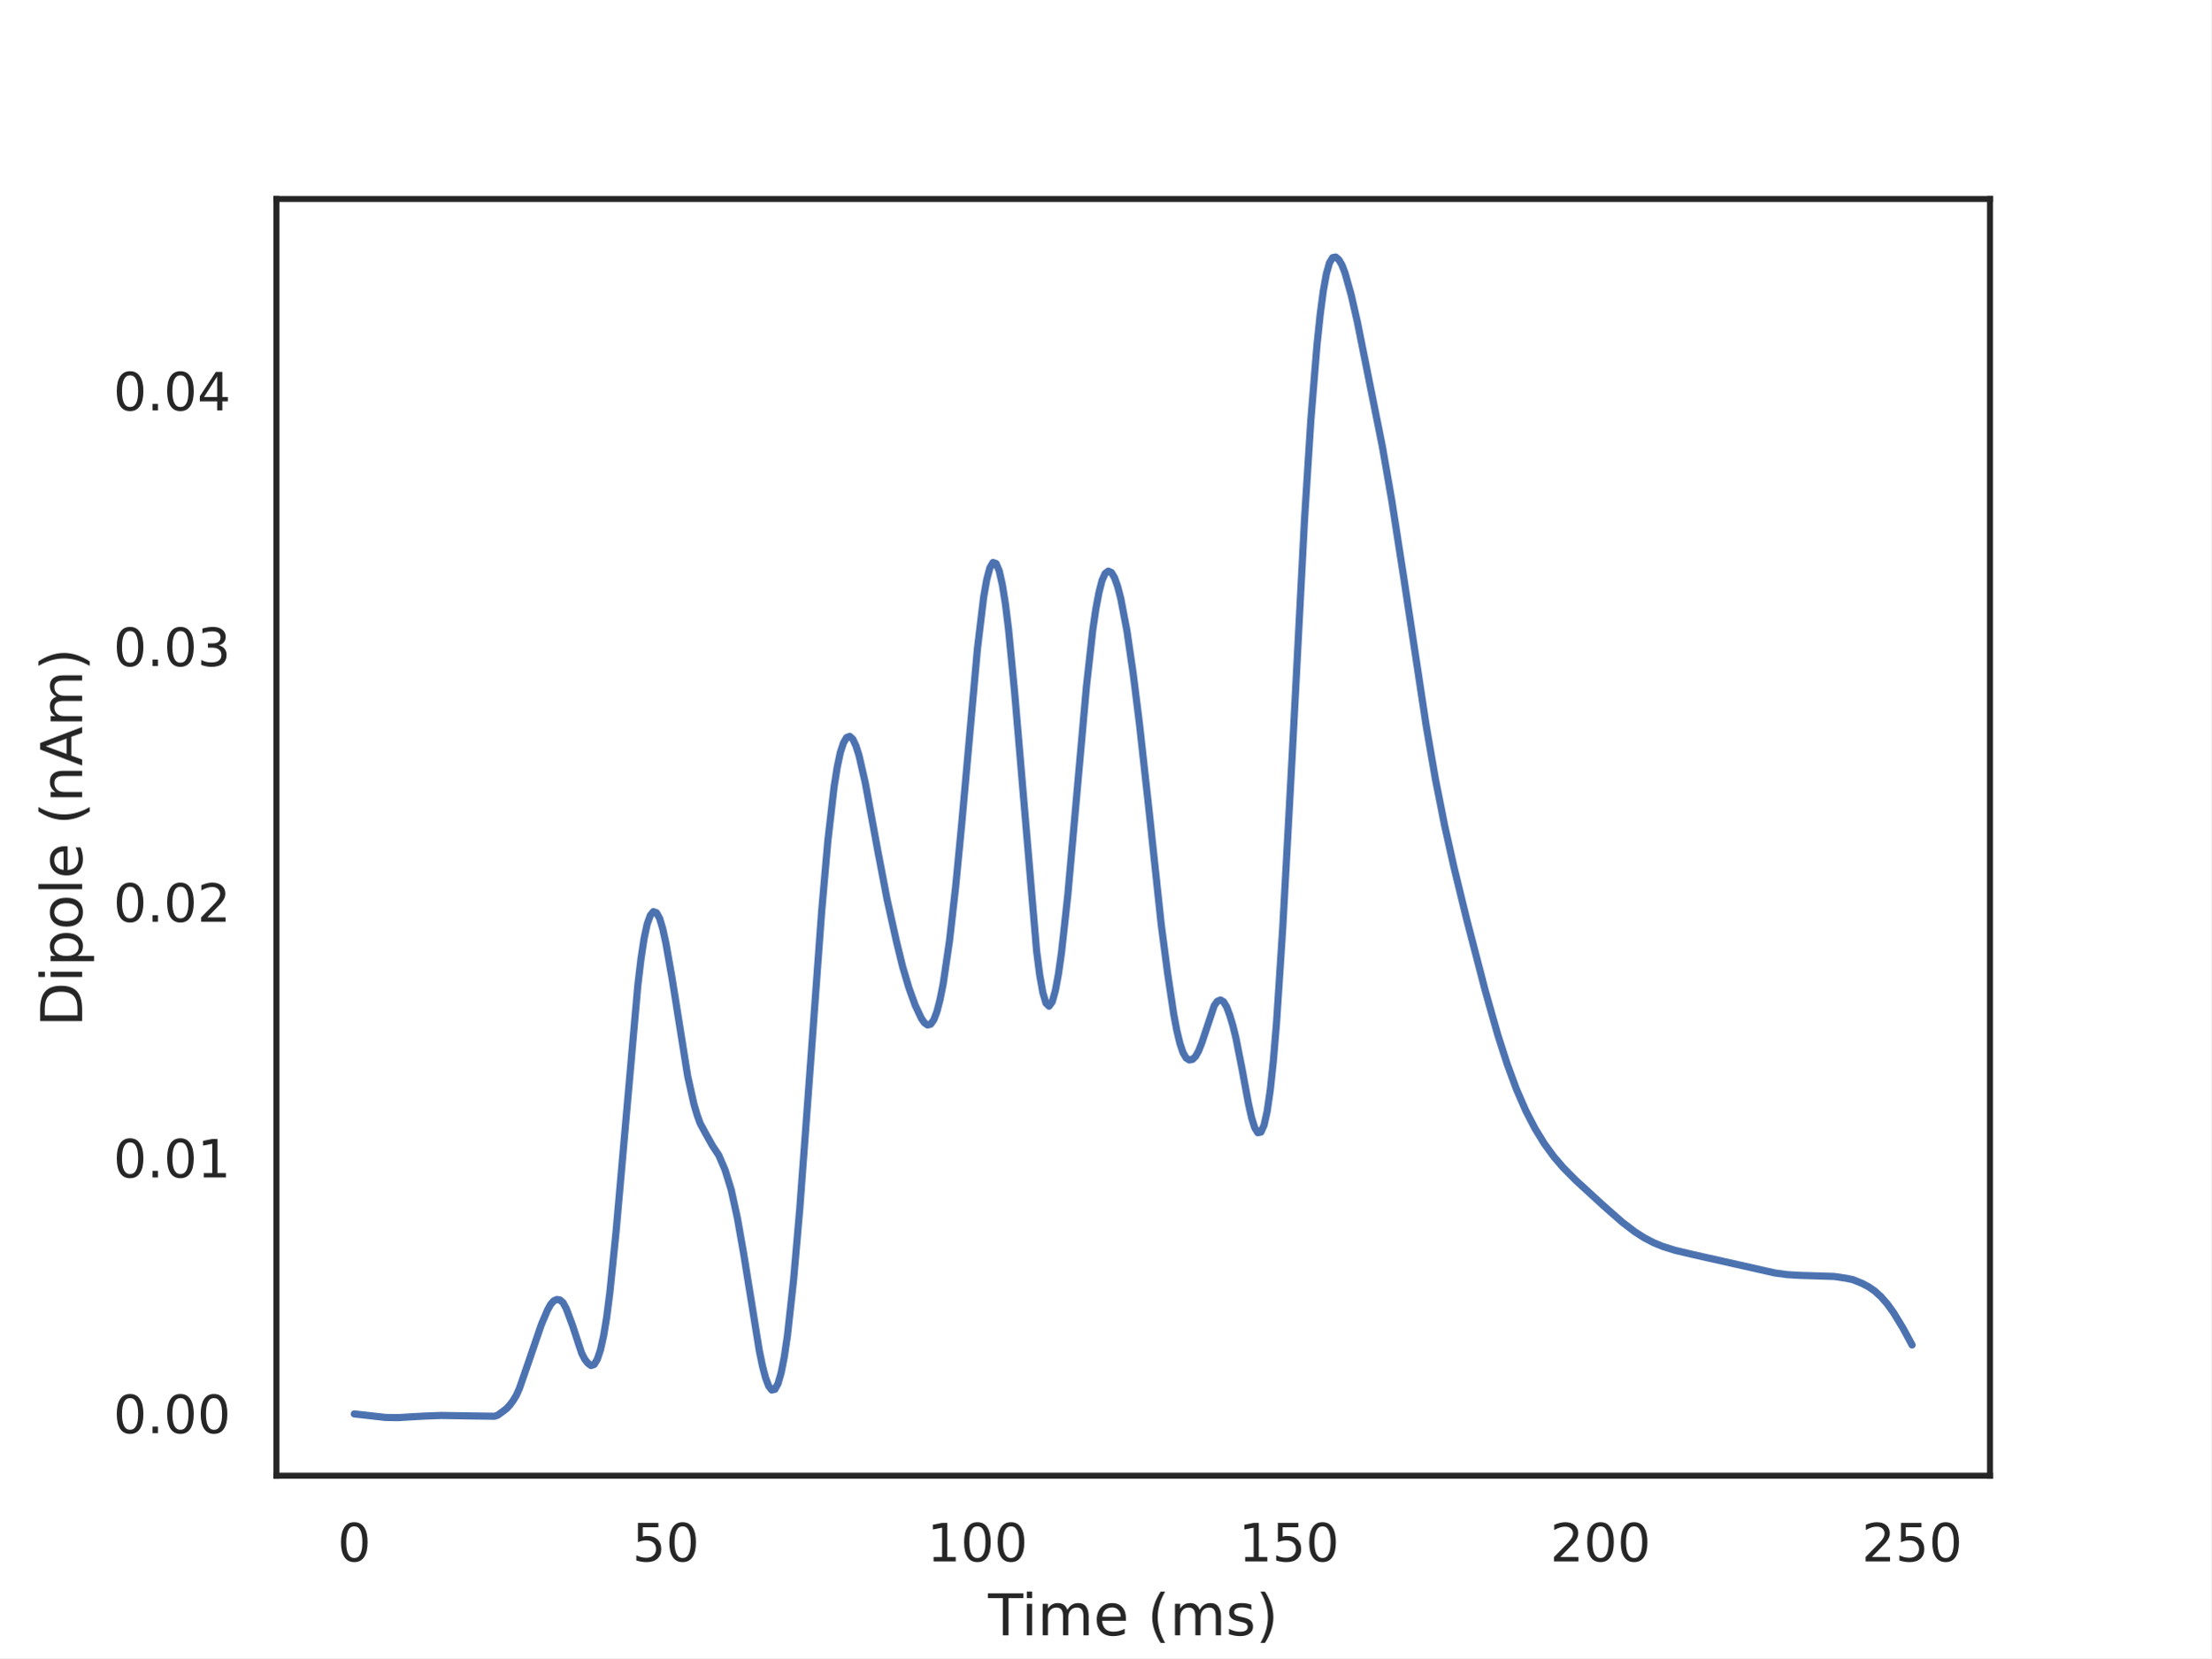
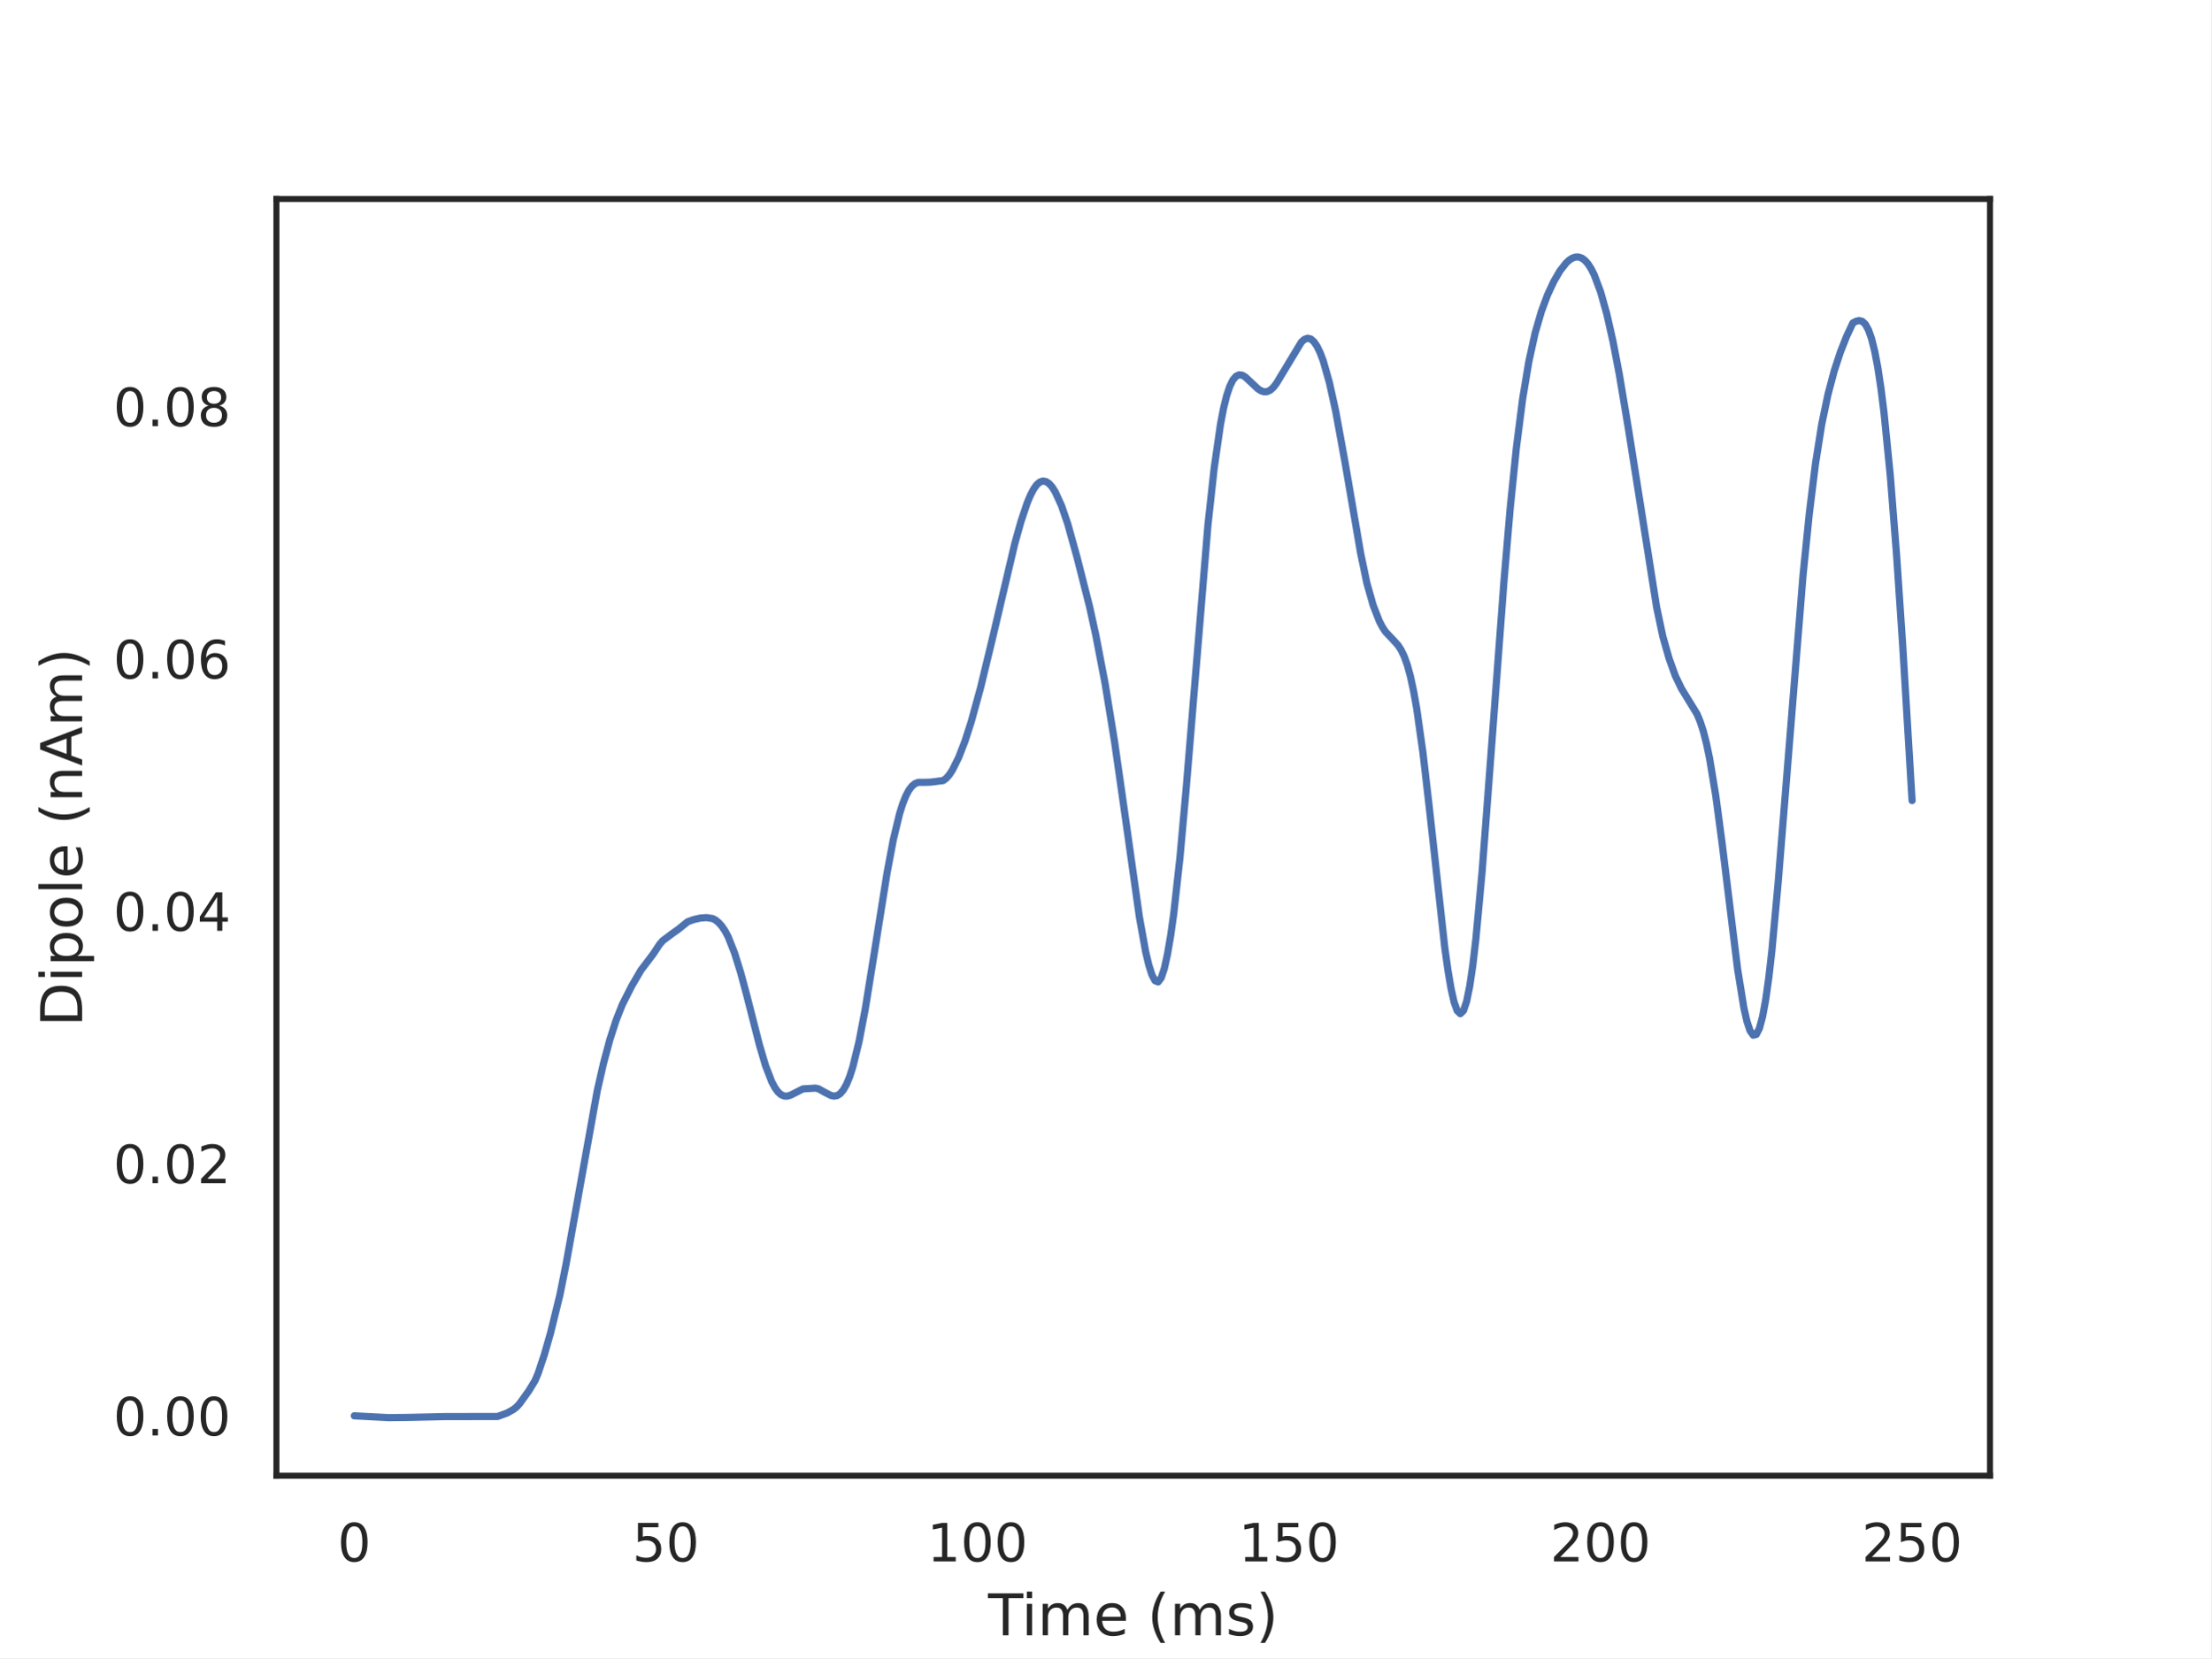
<svg xmlns="http://www.w3.org/2000/svg" xmlns:xlink="http://www.w3.org/1999/xlink" height="345.6pt" version="1.1" viewBox="0 0 460.8 345.6" width="460.8pt">
  <defs>
    <style type="text/css">*{stroke-linecap:butt;stroke-linejoin:round;}</style>
  </defs>
  <g id="figure_1">
    <g id="patch_1">
      <path d="M 0 345.6  L 460.8 345.6  L 460.8 0  L 0 0  z " style="fill:#ffffff;" />
    </g>
    <g id="axes_1">
      <g id="patch_2">
        <path d="M 57.6 307.584  L 414.72 307.584  L 414.72 41.472  L 57.6 41.472  z " style="fill:#ffffff;" />
      </g>
      <g id="matplotlib.axis_1">
        <g id="xtick_1">
          <g id="text_1">
            <g style="fill:#262626;" transform="translate(70.33335 325.4423)scale(0.11 -0.11)">
              <defs>
                <path d="M 31.781 66.406  Q 24.172 66.406 20.328 58.906  Q 16.5 51.422 16.5 36.375  Q 16.5 21.391 20.328 13.891  Q 24.172 6.391 31.781 6.391  Q 39.453 6.391 43.281 13.891  Q 47.125 21.391 47.125 36.375  Q 47.125 51.422 43.281 58.906  Q 39.453 66.406 31.781 66.406  z M 31.781 74.219  Q 44.047 74.219 50.516 64.516  Q 56.984 54.828 56.984 36.375  Q 56.984 17.969 50.516 8.266  Q 44.047 -1.422 31.781 -1.422  Q 19.531 -1.422 13.062 8.266  Q 6.594 17.969 6.594 36.375  Q 6.594 54.828 13.062 64.516  Q 19.531 74.219 31.781 74.219  z " id="DejaVuSans-48" />
              </defs>
              <use xlink:href="#DejaVuSans-48" />
            </g>
          </g>
        </g>
        <g id="xtick_2">
          <g id="text_2">
            <g style="fill:#262626;" transform="translate(131.7649 325.4423)scale(0.11 -0.11)">
              <defs>
                <path d="M 10.797 72.906  L 49.516 72.906  L 49.516 64.594  L 19.828 64.594  L 19.828 46.734  Q 21.969 47.469 24.109 47.828  Q 26.266 48.188 28.422 48.188  Q 40.625 48.188 47.75 41.5  Q 54.891 34.812 54.891 23.391  Q 54.891 11.625 47.562 5.094  Q 40.234 -1.422 26.906 -1.422  Q 22.312 -1.422 17.547 -0.641  Q 12.797 0.141 7.719 1.703  L 7.719 11.625  Q 12.109 9.234 16.797 8.062  Q 21.484 6.891 26.703 6.891  Q 35.156 6.891 40.078 11.328  Q 45.016 15.766 45.016 23.391  Q 45.016 31 40.078 35.438  Q 35.156 39.891 26.703 39.891  Q 22.75 39.891 18.812 39.016  Q 14.891 38.141 10.797 36.281  z " id="DejaVuSans-53" />
              </defs>
              <use xlink:href="#DejaVuSans-53" />
              <use x="63.623" xlink:href="#DejaVuSans-48" />
            </g>
          </g>
        </g>
        <g id="xtick_3">
          <g id="text_3">
            <g style="fill:#262626;" transform="translate(193.1964 325.4423)scale(0.11 -0.11)">
              <defs>
                <path d="M 12.406 8.297  L 28.516 8.297  L 28.516 63.922  L 10.984 60.406  L 10.984 69.391  L 28.422 72.906  L 38.281 72.906  L 38.281 8.297  L 54.391 8.297  L 54.391 0  L 12.406 0  z " id="DejaVuSans-49" />
              </defs>
              <use xlink:href="#DejaVuSans-49" />
              <use x="63.623" xlink:href="#DejaVuSans-48" />
              <use x="127.246" xlink:href="#DejaVuSans-48" />
            </g>
          </g>
        </g>
        <g id="xtick_4">
          <g id="text_4">
            <g style="fill:#262626;" transform="translate(258.1273 325.4423)scale(0.11 -0.11)">
              <use xlink:href="#DejaVuSans-49" />
              <use x="63.623" xlink:href="#DejaVuSans-53" />
              <use x="127.246" xlink:href="#DejaVuSans-48" />
            </g>
          </g>
        </g>
        <g id="xtick_5">
          <g id="text_5">
            <g style="fill:#262626;" transform="translate(323.0582 325.4423)scale(0.11 -0.11)">
              <defs>
                <path d="M 19.188 8.297  L 53.609 8.297  L 53.609 0  L 7.328 0  L 7.328 8.297  Q 12.938 14.109 22.625 23.891  Q 32.328 33.688 34.812 36.531  Q 39.547 41.844 41.422 45.531  Q 43.312 49.219 43.312 52.781  Q 43.312 58.594 39.234 62.25  Q 35.156 65.922 28.609 65.922  Q 23.969 65.922 18.812 64.312  Q 13.672 62.703 7.812 59.422  L 7.812 69.391  Q 13.766 71.781 18.938 73  Q 24.125 74.219 28.422 74.219  Q 39.75 74.219 46.484 68.547  Q 53.219 62.891 53.219 53.422  Q 53.219 48.922 51.531 44.891  Q 49.859 40.875 45.406 35.406  Q 44.188 33.984 37.641 27.219  Q 31.109 20.453 19.188 8.297  z " id="DejaVuSans-50" />
              </defs>
              <use xlink:href="#DejaVuSans-50" />
              <use x="63.623" xlink:href="#DejaVuSans-48" />
              <use x="127.246" xlink:href="#DejaVuSans-48" />
            </g>
          </g>
        </g>
        <g id="xtick_6">
          <g id="text_6">
            <g style="fill:#262626;" transform="translate(387.9891 325.4423)scale(0.11 -0.11)">
              <use xlink:href="#DejaVuSans-50" />
              <use x="63.623" xlink:href="#DejaVuSans-53" />
              <use x="127.246" xlink:href="#DejaVuSans-48" />
            </g>
          </g>
        </g>
        <g id="text_7">
          <g style="fill:#262626;" transform="translate(205.9209 340.8481)scale(0.12 -0.12)">
            <defs>
              <path d="M -0.297 72.906  L 61.375 72.906  L 61.375 64.594  L 35.5 64.594  L 35.5 0  L 25.594 0  L 25.594 64.594  L -0.297 64.594  z " id="DejaVuSans-84" />
              <path d="M 9.422 54.688  L 18.406 54.688  L 18.406 0  L 9.422 0  z M 9.422 75.984  L 18.406 75.984  L 18.406 64.594  L 9.422 64.594  z " id="DejaVuSans-105" />
              <path d="M 52 44.188  Q 55.375 50.25 60.062 53.125  Q 64.75 56 71.094 56  Q 79.641 56 84.281 50.016  Q 88.922 44.047 88.922 33.016  L 88.922 0  L 79.891 0  L 79.891 32.719  Q 79.891 40.578 77.094 44.375  Q 74.312 48.188 68.609 48.188  Q 61.625 48.188 57.562 43.547  Q 53.516 38.922 53.516 30.906  L 53.516 0  L 44.484 0  L 44.484 32.719  Q 44.484 40.625 41.703 44.406  Q 38.922 48.188 33.109 48.188  Q 26.219 48.188 22.156 43.531  Q 18.109 38.875 18.109 30.906  L 18.109 0  L 9.078 0  L 9.078 54.688  L 18.109 54.688  L 18.109 46.188  Q 21.188 51.219 25.484 53.609  Q 29.781 56 35.688 56  Q 41.656 56 45.828 52.969  Q 50 49.953 52 44.188  z " id="DejaVuSans-109" />
              <path d="M 56.203 29.594  L 56.203 25.203  L 14.891 25.203  Q 15.484 15.922 20.484 11.062  Q 25.484 6.203 34.422 6.203  Q 39.594 6.203 44.453 7.469  Q 49.312 8.734 54.109 11.281  L 54.109 2.781  Q 49.266 0.734 44.188 -0.344  Q 39.109 -1.422 33.891 -1.422  Q 20.797 -1.422 13.156 6.188  Q 5.516 13.812 5.516 26.812  Q 5.516 40.234 12.766 48.109  Q 20.016 56 32.328 56  Q 43.359 56 49.781 48.891  Q 56.203 41.797 56.203 29.594  z M 47.219 32.234  Q 47.125 39.594 43.094 43.984  Q 39.062 48.391 32.422 48.391  Q 24.906 48.391 20.391 44.141  Q 15.875 39.891 15.188 32.172  z " id="DejaVuSans-101" />
              <path id="DejaVuSans-32" />
              <path d="M 31 75.875  Q 24.469 64.656 21.281 53.656  Q 18.109 42.672 18.109 31.391  Q 18.109 20.125 21.312 9.062  Q 24.516 -2 31 -13.188  L 23.188 -13.188  Q 15.875 -1.703 12.234 9.375  Q 8.594 20.453 8.594 31.391  Q 8.594 42.281 12.203 53.312  Q 15.828 64.359 23.188 75.875  z " id="DejaVuSans-40" />
              <path d="M 44.281 53.078  L 44.281 44.578  Q 40.484 46.531 36.375 47.5  Q 32.281 48.484 27.875 48.484  Q 21.188 48.484 17.844 46.438  Q 14.5 44.391 14.5 40.281  Q 14.5 37.156 16.891 35.375  Q 19.281 33.594 26.516 31.984  L 29.594 31.297  Q 39.156 29.25 43.188 25.516  Q 47.219 21.781 47.219 15.094  Q 47.219 7.469 41.188 3.016  Q 35.156 -1.422 24.609 -1.422  Q 20.219 -1.422 15.453 -0.562  Q 10.688 0.297 5.422 2  L 5.422 11.281  Q 10.406 8.688 15.234 7.391  Q 20.062 6.109 24.812 6.109  Q 31.156 6.109 34.562 8.281  Q 37.984 10.453 37.984 14.406  Q 37.984 18.062 35.516 20.016  Q 33.062 21.969 24.703 23.781  L 21.578 24.516  Q 13.234 26.266 9.516 29.906  Q 5.812 33.547 5.812 39.891  Q 5.812 47.609 11.281 51.797  Q 16.75 56 26.812 56  Q 31.781 56 36.172 55.266  Q 40.578 54.547 44.281 53.078  z " id="DejaVuSans-115" />
              <path d="M 8.016 75.875  L 15.828 75.875  Q 23.141 64.359 26.781 53.312  Q 30.422 42.281 30.422 31.391  Q 30.422 20.453 26.781 9.375  Q 23.141 -1.703 15.828 -13.188  L 8.016 -13.188  Q 14.5 -2 17.703 9.062  Q 20.906 20.125 20.906 31.391  Q 20.906 42.672 17.703 53.656  Q 14.5 64.656 8.016 75.875  z " id="DejaVuSans-41" />
            </defs>
            <use xlink:href="#DejaVuSans-84" />
            <use x="57.959" xlink:href="#DejaVuSans-105" />
            <use x="85.742" xlink:href="#DejaVuSans-109" />
            <use x="183.154" xlink:href="#DejaVuSans-101" />
            <use x="244.678" xlink:href="#DejaVuSans-32" />
            <use x="276.465" xlink:href="#DejaVuSans-40" />
            <use x="315.479" xlink:href="#DejaVuSans-109" />
            <use x="412.891" xlink:href="#DejaVuSans-115" />
            <use x="464.99" xlink:href="#DejaVuSans-41" />
          </g>
        </g>
      </g>
      <g id="matplotlib.axis_2">
        <g id="ytick_1">
          <g id="text_8">
-             <g style="fill:#262626;" transform="translate(23.60781 298.7166)scale(0.11 -0.11)">
+             <g style="fill:#262626;" transform="translate(23.60781 299.1981)scale(0.11 -0.11)">
              <defs>
                <path d="M 10.688 12.406  L 21 12.406  L 21 0  L 10.688 0  z " id="DejaVuSans-46" />
              </defs>
              <use xlink:href="#DejaVuSans-48" />
              <use x="63.623" xlink:href="#DejaVuSans-46" />
              <use x="95.41" xlink:href="#DejaVuSans-48" />
              <use x="159.033" xlink:href="#DejaVuSans-48" />
            </g>
          </g>
        </g>
        <g id="ytick_2">
          <g id="text_9">
-             <g style="fill:#262626;" transform="translate(23.60781 245.4213)scale(0.11 -0.11)">
-               <use xlink:href="#DejaVuSans-48" />
-               <use x="63.623" xlink:href="#DejaVuSans-46" />
-               <use x="95.41" xlink:href="#DejaVuSans-48" />
-               <use x="159.033" xlink:href="#DejaVuSans-49" />
+             <g style="fill:#262626;" transform="translate(23.60781 246.602)scale(0.11 -0.11)">
+               <use xlink:href="#DejaVuSans-48" />
+               <use x="63.623" xlink:href="#DejaVuSans-46" />
+               <use x="95.41" xlink:href="#DejaVuSans-48" />
+               <use x="159.033" xlink:href="#DejaVuSans-50" />
            </g>
          </g>
        </g>
        <g id="ytick_3">
          <g id="text_10">
-             <g style="fill:#262626;" transform="translate(23.60781 192.126)scale(0.11 -0.11)">
-               <use xlink:href="#DejaVuSans-48" />
-               <use x="63.623" xlink:href="#DejaVuSans-46" />
-               <use x="95.41" xlink:href="#DejaVuSans-48" />
-               <use x="159.033" xlink:href="#DejaVuSans-50" />
+             <g style="fill:#262626;" transform="translate(23.60781 194.0058)scale(0.11 -0.11)">
+               <defs>
+                 <path d="M 37.797 64.312  L 12.891 25.391  L 37.797 25.391  z M 35.203 72.906  L 47.609 72.906  L 47.609 25.391  L 58.016 25.391  L 58.016 17.188  L 47.609 17.188  L 47.609 0  L 37.797 0  L 37.797 17.188  L 4.891 17.188  L 4.891 26.703  z " id="DejaVuSans-52" />
+               </defs>
+               <use xlink:href="#DejaVuSans-48" />
+               <use x="63.623" xlink:href="#DejaVuSans-46" />
+               <use x="95.41" xlink:href="#DejaVuSans-48" />
+               <use x="159.033" xlink:href="#DejaVuSans-52" />
            </g>
          </g>
        </g>
        <g id="ytick_4">
          <g id="text_11">
-             <g style="fill:#262626;" transform="translate(23.60781 138.8307)scale(0.11 -0.11)">
-               <defs>
-                 <path d="M 40.578 39.312  Q 47.656 37.797 51.625 33  Q 55.609 28.219 55.609 21.188  Q 55.609 10.406 48.188 4.484  Q 40.766 -1.422 27.094 -1.422  Q 22.516 -1.422 17.656 -0.516  Q 12.797 0.391 7.625 2.203  L 7.625 11.719  Q 11.719 9.328 16.594 8.109  Q 21.484 6.891 26.812 6.891  Q 36.078 6.891 40.938 10.547  Q 45.797 14.203 45.797 21.188  Q 45.797 27.641 41.281 31.266  Q 36.766 34.906 28.719 34.906  L 20.219 34.906  L 20.219 43.016  L 29.109 43.016  Q 36.375 43.016 40.234 45.922  Q 44.094 48.828 44.094 54.297  Q 44.094 59.906 40.109 62.906  Q 36.141 65.922 28.719 65.922  Q 24.656 65.922 20.016 65.031  Q 15.375 64.156 9.812 62.312  L 9.812 71.094  Q 15.438 72.656 20.344 73.438  Q 25.25 74.219 29.594 74.219  Q 40.828 74.219 47.359 69.109  Q 53.906 64.016 53.906 55.328  Q 53.906 49.266 50.438 45.094  Q 46.969 40.922 40.578 39.312  z " id="DejaVuSans-51" />
-               </defs>
-               <use xlink:href="#DejaVuSans-48" />
-               <use x="63.623" xlink:href="#DejaVuSans-46" />
-               <use x="95.41" xlink:href="#DejaVuSans-48" />
-               <use x="159.033" xlink:href="#DejaVuSans-51" />
+             <g style="fill:#262626;" transform="translate(23.60781 141.4097)scale(0.11 -0.11)">
+               <defs>
+                 <path d="M 33.016 40.375  Q 26.375 40.375 22.484 35.828  Q 18.609 31.297 18.609 23.391  Q 18.609 15.531 22.484 10.953  Q 26.375 6.391 33.016 6.391  Q 39.656 6.391 43.531 10.953  Q 47.406 15.531 47.406 23.391  Q 47.406 31.297 43.531 35.828  Q 39.656 40.375 33.016 40.375  z M 52.594 71.297  L 52.594 62.312  Q 48.875 64.062 45.094 64.984  Q 41.312 65.922 37.594 65.922  Q 27.828 65.922 22.672 59.328  Q 17.531 52.734 16.797 39.406  Q 19.672 43.656 24.016 45.922  Q 28.375 48.188 33.594 48.188  Q 44.578 48.188 50.953 41.516  Q 57.328 34.859 57.328 23.391  Q 57.328 12.156 50.688 5.359  Q 44.047 -1.422 33.016 -1.422  Q 20.359 -1.422 13.672 8.266  Q 6.984 17.969 6.984 36.375  Q 6.984 53.656 15.188 63.938  Q 23.391 74.219 37.203 74.219  Q 40.922 74.219 44.703 73.484  Q 48.484 72.75 52.594 71.297  z " id="DejaVuSans-54" />
+               </defs>
+               <use xlink:href="#DejaVuSans-48" />
+               <use x="63.623" xlink:href="#DejaVuSans-46" />
+               <use x="95.41" xlink:href="#DejaVuSans-48" />
+               <use x="159.033" xlink:href="#DejaVuSans-54" />
            </g>
          </g>
        </g>
        <g id="ytick_5">
          <g id="text_12">
-             <g style="fill:#262626;" transform="translate(23.60781 85.53536)scale(0.11 -0.11)">
-               <defs>
-                 <path d="M 37.797 64.312  L 12.891 25.391  L 37.797 25.391  z M 35.203 72.906  L 47.609 72.906  L 47.609 25.391  L 58.016 25.391  L 58.016 17.188  L 47.609 17.188  L 47.609 0  L 37.797 0  L 37.797 17.188  L 4.891 17.188  L 4.891 26.703  z " id="DejaVuSans-52" />
-               </defs>
-               <use xlink:href="#DejaVuSans-48" />
-               <use x="63.623" xlink:href="#DejaVuSans-46" />
-               <use x="95.41" xlink:href="#DejaVuSans-48" />
-               <use x="159.033" xlink:href="#DejaVuSans-52" />
+             <g style="fill:#262626;" transform="translate(23.60781 88.81357)scale(0.11 -0.11)">
+               <defs>
+                 <path d="M 31.781 34.625  Q 24.75 34.625 20.719 30.859  Q 16.703 27.094 16.703 20.516  Q 16.703 13.922 20.719 10.156  Q 24.75 6.391 31.781 6.391  Q 38.812 6.391 42.859 10.172  Q 46.922 13.969 46.922 20.516  Q 46.922 27.094 42.891 30.859  Q 38.875 34.625 31.781 34.625  z M 21.922 38.812  Q 15.578 40.375 12.031 44.719  Q 8.5 49.078 8.5 55.328  Q 8.5 64.062 14.719 69.141  Q 20.953 74.219 31.781 74.219  Q 42.672 74.219 48.875 69.141  Q 55.078 64.062 55.078 55.328  Q 55.078 49.078 51.531 44.719  Q 48 40.375 41.703 38.812  Q 48.828 37.156 52.797 32.312  Q 56.781 27.484 56.781 20.516  Q 56.781 9.906 50.312 4.234  Q 43.844 -1.422 31.781 -1.422  Q 19.734 -1.422 13.25 4.234  Q 6.781 9.906 6.781 20.516  Q 6.781 27.484 10.781 32.312  Q 14.797 37.156 21.922 38.812  z M 18.312 54.391  Q 18.312 48.734 21.844 45.562  Q 25.391 42.391 31.781 42.391  Q 38.141 42.391 41.719 45.562  Q 45.312 48.734 45.312 54.391  Q 45.312 60.062 41.719 63.234  Q 38.141 66.406 31.781 66.406  Q 25.391 66.406 21.844 63.234  Q 18.312 60.062 18.312 54.391  z " id="DejaVuSans-56" />
+               </defs>
+               <use xlink:href="#DejaVuSans-48" />
+               <use x="63.623" xlink:href="#DejaVuSans-46" />
+               <use x="95.41" xlink:href="#DejaVuSans-48" />
+               <use x="159.033" xlink:href="#DejaVuSans-56" />
            </g>
          </g>
        </g>
        <g id="text_13">
          <g style="fill:#262626;" transform="translate(17.11219 213.9939)rotate(-90)scale(0.12 -0.12)">
            <defs>
              <path d="M 19.672 64.797  L 19.672 8.109  L 31.594 8.109  Q 46.688 8.109 53.688 14.938  Q 60.688 21.781 60.688 36.531  Q 60.688 51.172 53.688 57.984  Q 46.688 64.797 31.594 64.797  z M 9.812 72.906  L 30.078 72.906  Q 51.266 72.906 61.172 64.094  Q 71.094 55.281 71.094 36.531  Q 71.094 17.672 61.125 8.828  Q 51.172 0 30.078 0  L 9.812 0  z " id="DejaVuSans-68" />
              <path d="M 18.109 8.203  L 18.109 -20.797  L 9.078 -20.797  L 9.078 54.688  L 18.109 54.688  L 18.109 46.391  Q 20.953 51.266 25.266 53.625  Q 29.594 56 35.594 56  Q 45.562 56 51.781 48.094  Q 58.016 40.188 58.016 27.297  Q 58.016 14.406 51.781 6.484  Q 45.562 -1.422 35.594 -1.422  Q 29.594 -1.422 25.266 0.953  Q 20.953 3.328 18.109 8.203  z M 48.688 27.297  Q 48.688 37.203 44.609 42.844  Q 40.531 48.484 33.406 48.484  Q 26.266 48.484 22.188 42.844  Q 18.109 37.203 18.109 27.297  Q 18.109 17.391 22.188 11.75  Q 26.266 6.109 33.406 6.109  Q 40.531 6.109 44.609 11.75  Q 48.688 17.391 48.688 27.297  z " id="DejaVuSans-112" />
              <path d="M 30.609 48.391  Q 23.391 48.391 19.188 42.75  Q 14.984 37.109 14.984 27.297  Q 14.984 17.484 19.156 11.844  Q 23.344 6.203 30.609 6.203  Q 37.797 6.203 41.984 11.859  Q 46.188 17.531 46.188 27.297  Q 46.188 37.016 41.984 42.703  Q 37.797 48.391 30.609 48.391  z M 30.609 56  Q 42.328 56 49.016 48.375  Q 55.719 40.766 55.719 27.297  Q 55.719 13.875 49.016 6.219  Q 42.328 -1.422 30.609 -1.422  Q 18.844 -1.422 12.172 6.219  Q 5.516 13.875 5.516 27.297  Q 5.516 40.766 12.172 48.375  Q 18.844 56 30.609 56  z " id="DejaVuSans-111" />
              <path d="M 9.422 75.984  L 18.406 75.984  L 18.406 0  L 9.422 0  z " id="DejaVuSans-108" />
              <path d="M 54.891 33.016  L 54.891 0  L 45.906 0  L 45.906 32.719  Q 45.906 40.484 42.875 44.328  Q 39.844 48.188 33.797 48.188  Q 26.516 48.188 22.312 43.547  Q 18.109 38.922 18.109 30.906  L 18.109 0  L 9.078 0  L 9.078 54.688  L 18.109 54.688  L 18.109 46.188  Q 21.344 51.125 25.703 53.562  Q 30.078 56 35.797 56  Q 45.219 56 50.047 50.172  Q 54.891 44.344 54.891 33.016  z " id="DejaVuSans-110" />
              <path d="M 34.188 63.188  L 20.797 26.906  L 47.609 26.906  z M 28.609 72.906  L 39.797 72.906  L 67.578 0  L 57.328 0  L 50.688 18.703  L 17.828 18.703  L 11.188 0  L 0.781 0  z " id="DejaVuSans-65" />
            </defs>
            <use xlink:href="#DejaVuSans-68" />
            <use x="77.002" xlink:href="#DejaVuSans-105" />
            <use x="104.785" xlink:href="#DejaVuSans-112" />
            <use x="168.262" xlink:href="#DejaVuSans-111" />
            <use x="229.443" xlink:href="#DejaVuSans-108" />
            <use x="257.227" xlink:href="#DejaVuSans-101" />
            <use x="318.75" xlink:href="#DejaVuSans-32" />
            <use x="350.537" xlink:href="#DejaVuSans-40" />
            <use x="389.551" xlink:href="#DejaVuSans-110" />
            <use x="452.93" xlink:href="#DejaVuSans-65" />
            <use x="521.338" xlink:href="#DejaVuSans-109" />
            <use x="618.75" xlink:href="#DejaVuSans-41" />
          </g>
        </g>
      </g>
      <g id="line2d_1">
-         <path clip-path="url(#p5df23ec14b)" d="M 73.833 294.704  L 80.326 295.438  L 82.923 295.48  L 86.17 295.283  L 88.767 295.144  L 92.013 295.025  L 97.208 295.109  L 103.052 295.195  L 103.701 294.985  L 105 294.04  L 105.649 293.517  L 106.298 292.799  L 106.947 291.913  L 107.597 290.833  L 108.246 289.383  L 110.194 283.754  L 112.791 276.147  L 114.09 273.076  L 114.739 271.902  L 115.389 271.154  L 116.038 270.855  L 116.687 270.957  L 117.336 271.509  L 117.986 272.712  L 119.284 276.18  L 121.232 282.097  L 121.882 283.331  L 122.531 284.149  L 123.18 284.623  L 123.83 284.392  L 124.479 283.301  L 125.128 281.367  L 125.777 278.488  L 126.427 274.577  L 127.076 269.529  L 128.375 256.832  L 132.92 205.398  L 133.569 199.939  L 134.218 195.645  L 134.868 192.624  L 135.517 190.801  L 136.166 190.014  L 136.816 190.244  L 137.465 191.425  L 138.114 193.59  L 138.764 196.566  L 140.062 203.914  L 143.309 224.282  L 144.607 230.111  L 145.257 232.325  L 145.906 234.139  L 147.205 236.532  L 148.503 238.84  L 149.802 240.807  L 151.101 243.839  L 152.399 248.046  L 153.698 254.03  L 154.996 261.404  L 158.243 281.564  L 158.892 284.686  L 159.542 287.175  L 160.191 288.898  L 160.84 289.73  L 161.489 289.577  L 162.139 288.383  L 162.788 286.137  L 163.437 282.855  L 164.087 278.484  L 165.385 266.741  L 166.684 251.776  L 168.632 225.504  L 171.229 190.027  L 172.528 175.222  L 173.826 163.985  L 174.476 159.902  L 175.125 156.851  L 175.774 154.856  L 176.424 153.737  L 177.073 153.47  L 177.722 154.048  L 178.371 155.426  L 179.021 157.484  L 180.319 163.139  L 182.917 177.257  L 184.865 187.439  L 186.813 196.198  L 188.111 201.496  L 189.41 205.873  L 190.708 209.478  L 192.007 212.251  L 192.656 213.191  L 193.306 213.648  L 193.955 213.467  L 194.604 212.569  L 195.254 210.856  L 195.903 208.352  L 196.552 205.086  L 197.851 196.304  L 199.149 184.9  L 200.448 171.446  L 203.695 135.242  L 204.993 124.455  L 205.642 120.778  L 206.292 118.351  L 206.941 117.238  L 207.59 117.46  L 208.24 118.993  L 208.889 121.852  L 209.538 125.941  L 210.188 131.204  L 211.486 144.734  L 216.031 198.21  L 216.681 203.24  L 217.33 206.898  L 217.979 209.084  L 218.629 209.72  L 219.278 208.819  L 219.927 206.544  L 220.577 203.033  L 221.226 198.474  L 222.525 186.636  L 224.472 164.869  L 226.42 143.056  L 227.719 131.408  L 228.368 126.967  L 229.018 123.526  L 229.667 120.982  L 230.316 119.529  L 230.966 119.041  L 231.615 119.315  L 232.264 120.389  L 232.913 122.214  L 233.563 124.709  L 234.861 131.504  L 236.16 140.429  L 237.459 150.819  L 239.407 168.415  L 242.004 192.73  L 243.302 202.625  L 244.601 211.352  L 245.25 214.771  L 245.9 217.489  L 246.549 219.413  L 247.198 220.529  L 247.848 220.932  L 248.497 220.817  L 249.146 220.206  L 249.795 219.052  L 250.445 217.409  L 253.042 209.616  L 253.691 208.705  L 254.341 208.426  L 254.99 208.791  L 255.639 209.88  L 256.289 211.6  L 256.938 213.783  L 257.587 216.432  L 258.886 223.028  L 260.184 230.047  L 260.834 232.952  L 261.483 235.044  L 262.132 236.093  L 262.782 235.968  L 263.431 234.53  L 264.08 231.627  L 264.73 227.151  L 265.379 221.008  L 266.028 213.242  L 267.327 193.357  L 269.275 157.852  L 271.872 108.2  L 273.171 87.723  L 274.469 71.857  L 275.119 65.658  L 275.768 60.712  L 276.417 57.093  L 277.066 54.79  L 277.716 53.699  L 278.365 53.568  L 279.014 54.118  L 279.664 55.229  L 280.313 56.911  L 281.612 61.545  L 282.91 67.256  L 288.105 93.156  L 290.053 104.331  L 292.65 121.076  L 297.195 151.093  L 299.143 162.367  L 301.091 172.179  L 303.039 180.861  L 305.636 191.506  L 309.532 206.49  L 312.129 215.646  L 314.077 221.71  L 316.025 227.012  L 317.973 231.482  L 319.921 235.246  L 321.869 238.416  L 323.817 241.076  L 325.765 243.353  L 328.362 245.978  L 334.206 251.337  L 338.102 254.76  L 340.699 256.739  L 342.647 257.988  L 344.595 259.006  L 346.543 259.808  L 349.14 260.62  L 353.036 261.537  L 362.126 263.578  L 369.918 265.332  L 372.515 265.679  L 375.112 265.83  L 382.255 266.058  L 384.852 266.451  L 386.15 266.724  L 388.098 267.515  L 389.397 268.196  L 390.696 269.091  L 391.994 270.268  L 393.293 271.751  L 394.591 273.542  L 396.539 276.736  L 398.487 280.335  L 398.487 280.335  " style="fill:none;stroke:#4c72b0;stroke-linecap:round;stroke-width:1.5;" />
+         <path clip-path="url(#pc5caf657b0)" d="M 73.833 295.101  L 80.975 295.478  L 84.871 295.439  L 92.663 295.259  L 103.701 295.24  L 105.649 294.528  L 106.947 293.808  L 107.597 293.309  L 108.246 292.616  L 110.194 289.909  L 111.493 287.768  L 112.142 286.241  L 113.441 282.343  L 114.739 277.799  L 116.687 269.884  L 117.986 263.39  L 124.479 227.266  L 125.777 221.603  L 127.076 216.756  L 128.375 212.714  L 129.673 209.421  L 131.621 205.566  L 133.569 202.217  L 134.868 200.515  L 136.166 198.791  L 137.465 196.822  L 138.114 196.075  L 140.062 194.613  L 141.361 193.696  L 143.309 192.121  L 144.607 191.658  L 145.906 191.362  L 147.205 191.257  L 148.503 191.452  L 149.153 191.794  L 149.802 192.334  L 150.451 193.075  L 151.101 194.04  L 151.75 195.265  L 153.048 198.535  L 154.347 202.697  L 155.646 207.534  L 158.243 217.719  L 159.542 222.126  L 160.84 225.486  L 161.489 226.702  L 162.139 227.601  L 162.788 228.176  L 163.437 228.451  L 164.087 228.466  L 164.736 228.279  L 167.333 226.962  L 169.93 226.799  L 170.58 226.94  L 171.878 227.671  L 173.177 228.335  L 173.826 228.464  L 174.476 228.355  L 175.125 227.929  L 175.774 227.148  L 176.424 225.984  L 177.073 224.409  L 177.722 222.399  L 179.021 217.103  L 180.319 210.308  L 182.267 198.223  L 184.865 181.938  L 186.163 175.027  L 187.462 169.643  L 188.111 167.576  L 188.76 165.929  L 189.41 164.693  L 190.059 163.841  L 190.708 163.318  L 191.358 163.062  L 192.656 163.066  L 193.955 163.019  L 196.552 162.693  L 197.201 162.224  L 197.851 161.472  L 198.5 160.474  L 199.799 157.847  L 201.097 154.498  L 202.396 150.462  L 204.344 143.374  L 206.941 132.611  L 211.486 113.282  L 212.785 108.652  L 214.083 104.784  L 214.733 103.245  L 215.382 101.995  L 216.031 101.063  L 216.681 100.481  L 217.33 100.258  L 217.979 100.365  L 218.629 100.784  L 219.278 101.52  L 219.927 102.558  L 221.226 105.405  L 222.525 109.212  L 224.472 116.222  L 227.07 126.45  L 228.368 132.374  L 230.316 142.529  L 232.264 154.513  L 234.212 168.152  L 237.459 191.166  L 238.757 198.38  L 239.407 201.126  L 240.056 203.164  L 240.705 204.408  L 241.354 204.668  L 242.004 203.808  L 242.653 201.856  L 243.302 198.898  L 243.952 195.128  L 244.601 190.519  L 245.9 178.806  L 247.198 164.416  L 251.743 109.383  L 253.042 97.548  L 254.341 88.504  L 254.99 85.107  L 255.639 82.467  L 256.289 80.523  L 256.938 79.196  L 257.587 78.423  L 258.237 78.121  L 258.886 78.203  L 259.535 78.585  L 260.834 79.802  L 262.132 81.022  L 262.782 81.442  L 263.431 81.656  L 264.08 81.623  L 264.73 81.318  L 265.379 80.734  L 266.028 79.887  L 271.223 71.279  L 271.872 70.72  L 272.521 70.496  L 273.171 70.652  L 273.82 71.216  L 274.469 72.164  L 275.119 73.499  L 275.768 75.219  L 277.066 79.806  L 278.365 85.715  L 280.313 96.386  L 283.56 115.287  L 284.858 121.526  L 286.157 126.119  L 287.455 129.466  L 288.105 130.702  L 288.754 131.695  L 290.053 133.059  L 291.351 134.474  L 292.001 135.484  L 292.65 136.827  L 293.299 138.642  L 293.949 141.031  L 294.598 144.036  L 295.247 147.689  L 296.546 156.874  L 297.844 168.086  L 301.091 197.45  L 301.74 202.125  L 302.39 205.984  L 303.039 208.875  L 303.688 210.671  L 304.337 211.286  L 304.987 210.66  L 305.636 208.767  L 306.285 205.607  L 306.935 201.214  L 307.584 195.658  L 308.883 181.591  L 310.831 155.842  L 313.428 121.201  L 314.726 105.971  L 316.025 93.27  L 317.324 83.126  L 318.622 75.332  L 319.921 69.432  L 321.219 64.947  L 322.518 61.455  L 323.817 58.661  L 325.115 56.434  L 326.414 54.779  L 327.063 54.19  L 327.713 53.781  L 328.362 53.568  L 329.011 53.568  L 329.661 53.799  L 330.31 54.277  L 330.959 55.016  L 331.608 56.03  L 332.258 57.329  L 333.556 60.795  L 334.855 65.412  L 336.154 71.155  L 337.452 77.919  L 339.4 89.557  L 345.244 126.549  L 346.543 132.681  L 347.841 137.237  L 349.14 140.859  L 350.438 143.544  L 353.685 148.853  L 354.334 150.424  L 354.984 152.425  L 355.633 154.96  L 356.282 158.062  L 357.581 165.913  L 358.879 175.639  L 362.126 202.014  L 363.425 210.042  L 364.074 212.904  L 364.723 214.842  L 365.373 215.764  L 366.022 215.604  L 366.671 214.327  L 367.32 211.925  L 367.97 208.408  L 368.619 203.801  L 369.268 198.15  L 370.567 184.034  L 375.761 119.891  L 377.06 107.093  L 378.359 96.599  L 379.657 88.434  L 380.956 82.215  L 382.255 77.314  L 383.553 73.359  L 384.852 70.068  L 386.15 67.306  L 386.8 66.959  L 387.449 66.804  L 388.098 66.972  L 388.748 67.588  L 389.397 68.766  L 390.046 70.611  L 390.696 73.208  L 391.345 76.628  L 391.994 80.917  L 392.643 86.1  L 393.942 99.138  L 395.241 115.51  L 396.539 134.679  L 398.487 166.865  L 398.487 166.865  " style="fill:none;stroke:#4c72b0;stroke-linecap:round;stroke-width:1.5;" />
      </g>
      <g id="patch_3">
        <path d="M 57.6 307.584  L 57.6 41.472  " style="fill:none;stroke:#262626;stroke-linecap:square;stroke-linejoin:miter;stroke-width:1.25;" />
      </g>
      <g id="patch_4">
        <path d="M 414.72 307.584  L 414.72 41.472  " style="fill:none;stroke:#262626;stroke-linecap:square;stroke-linejoin:miter;stroke-width:1.25;" />
      </g>
      <g id="patch_5">
        <path d="M 57.6 307.584  L 414.72 307.584  " style="fill:none;stroke:#262626;stroke-linecap:square;stroke-linejoin:miter;stroke-width:1.25;" />
      </g>
      <g id="patch_6">
        <path d="M 57.6 41.472  L 414.72 41.472  " style="fill:none;stroke:#262626;stroke-linecap:square;stroke-linejoin:miter;stroke-width:1.25;" />
      </g>
    </g>
  </g>
  <defs>
-     <clipPath id="p5df23ec14b">
+     <clipPath id="pc5caf657b0">
      <rect height="266.112" width="357.12" x="57.6" y="41.472" />
    </clipPath>
  </defs>
</svg>
